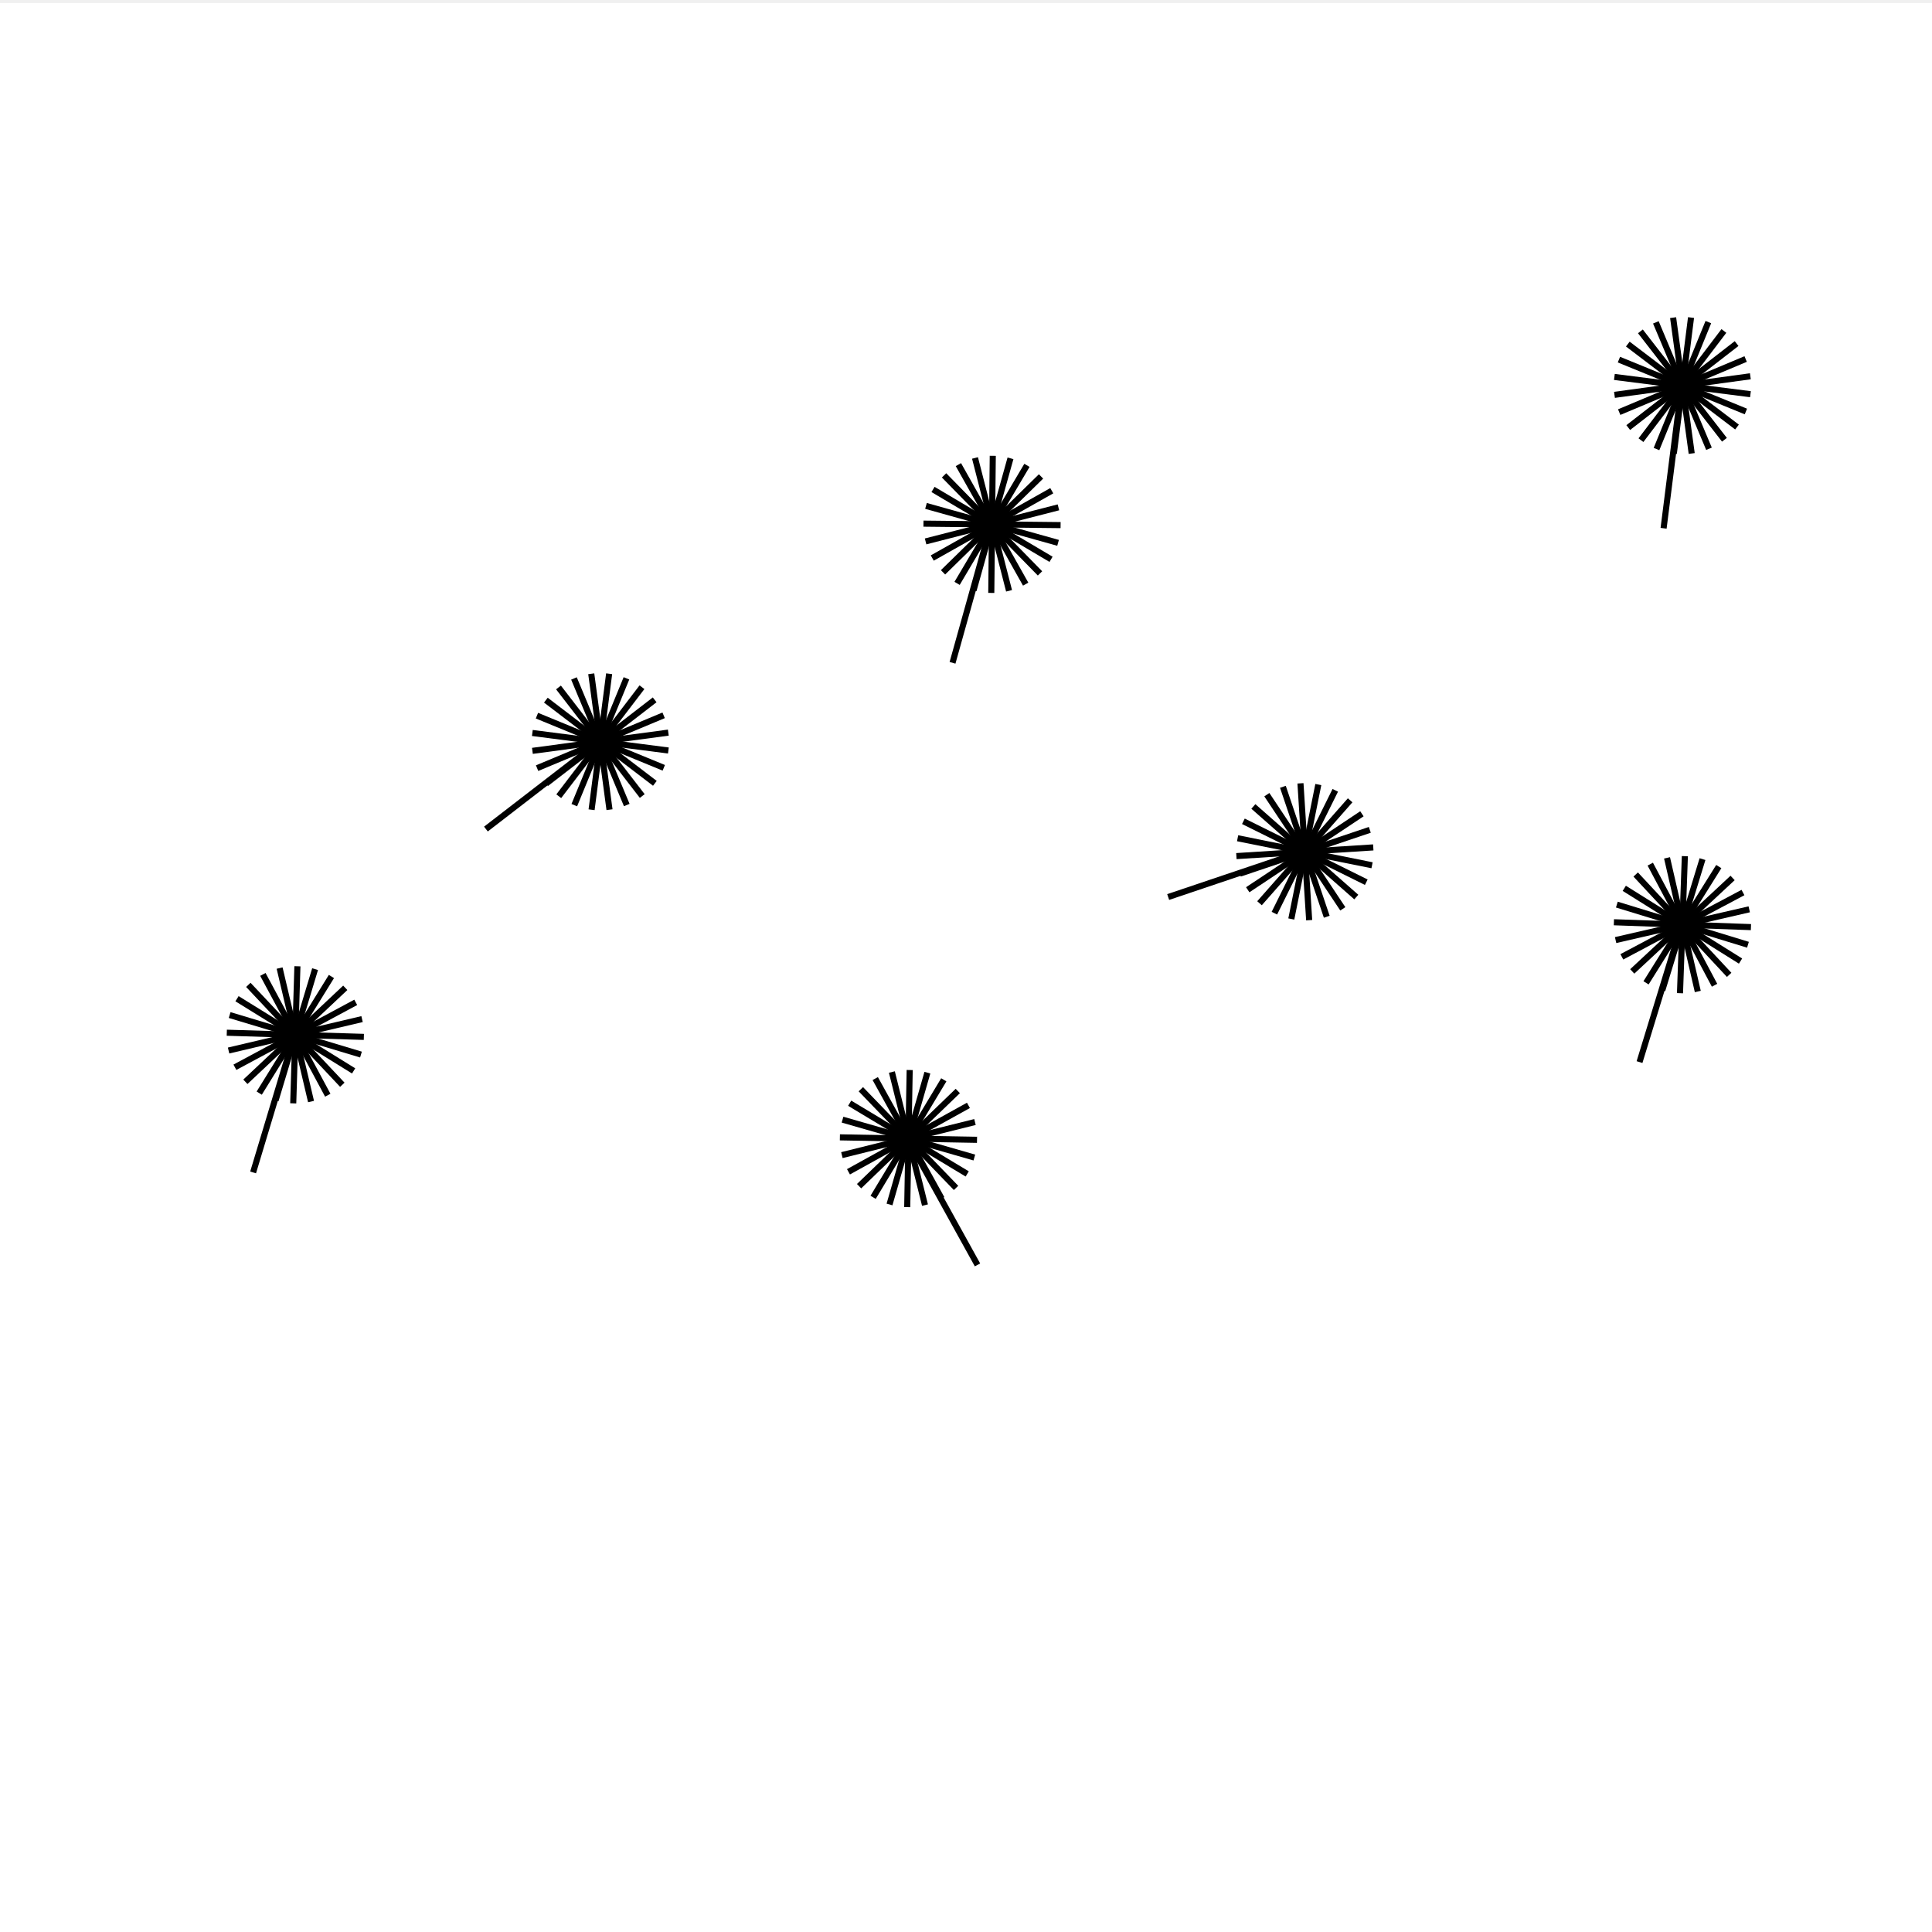
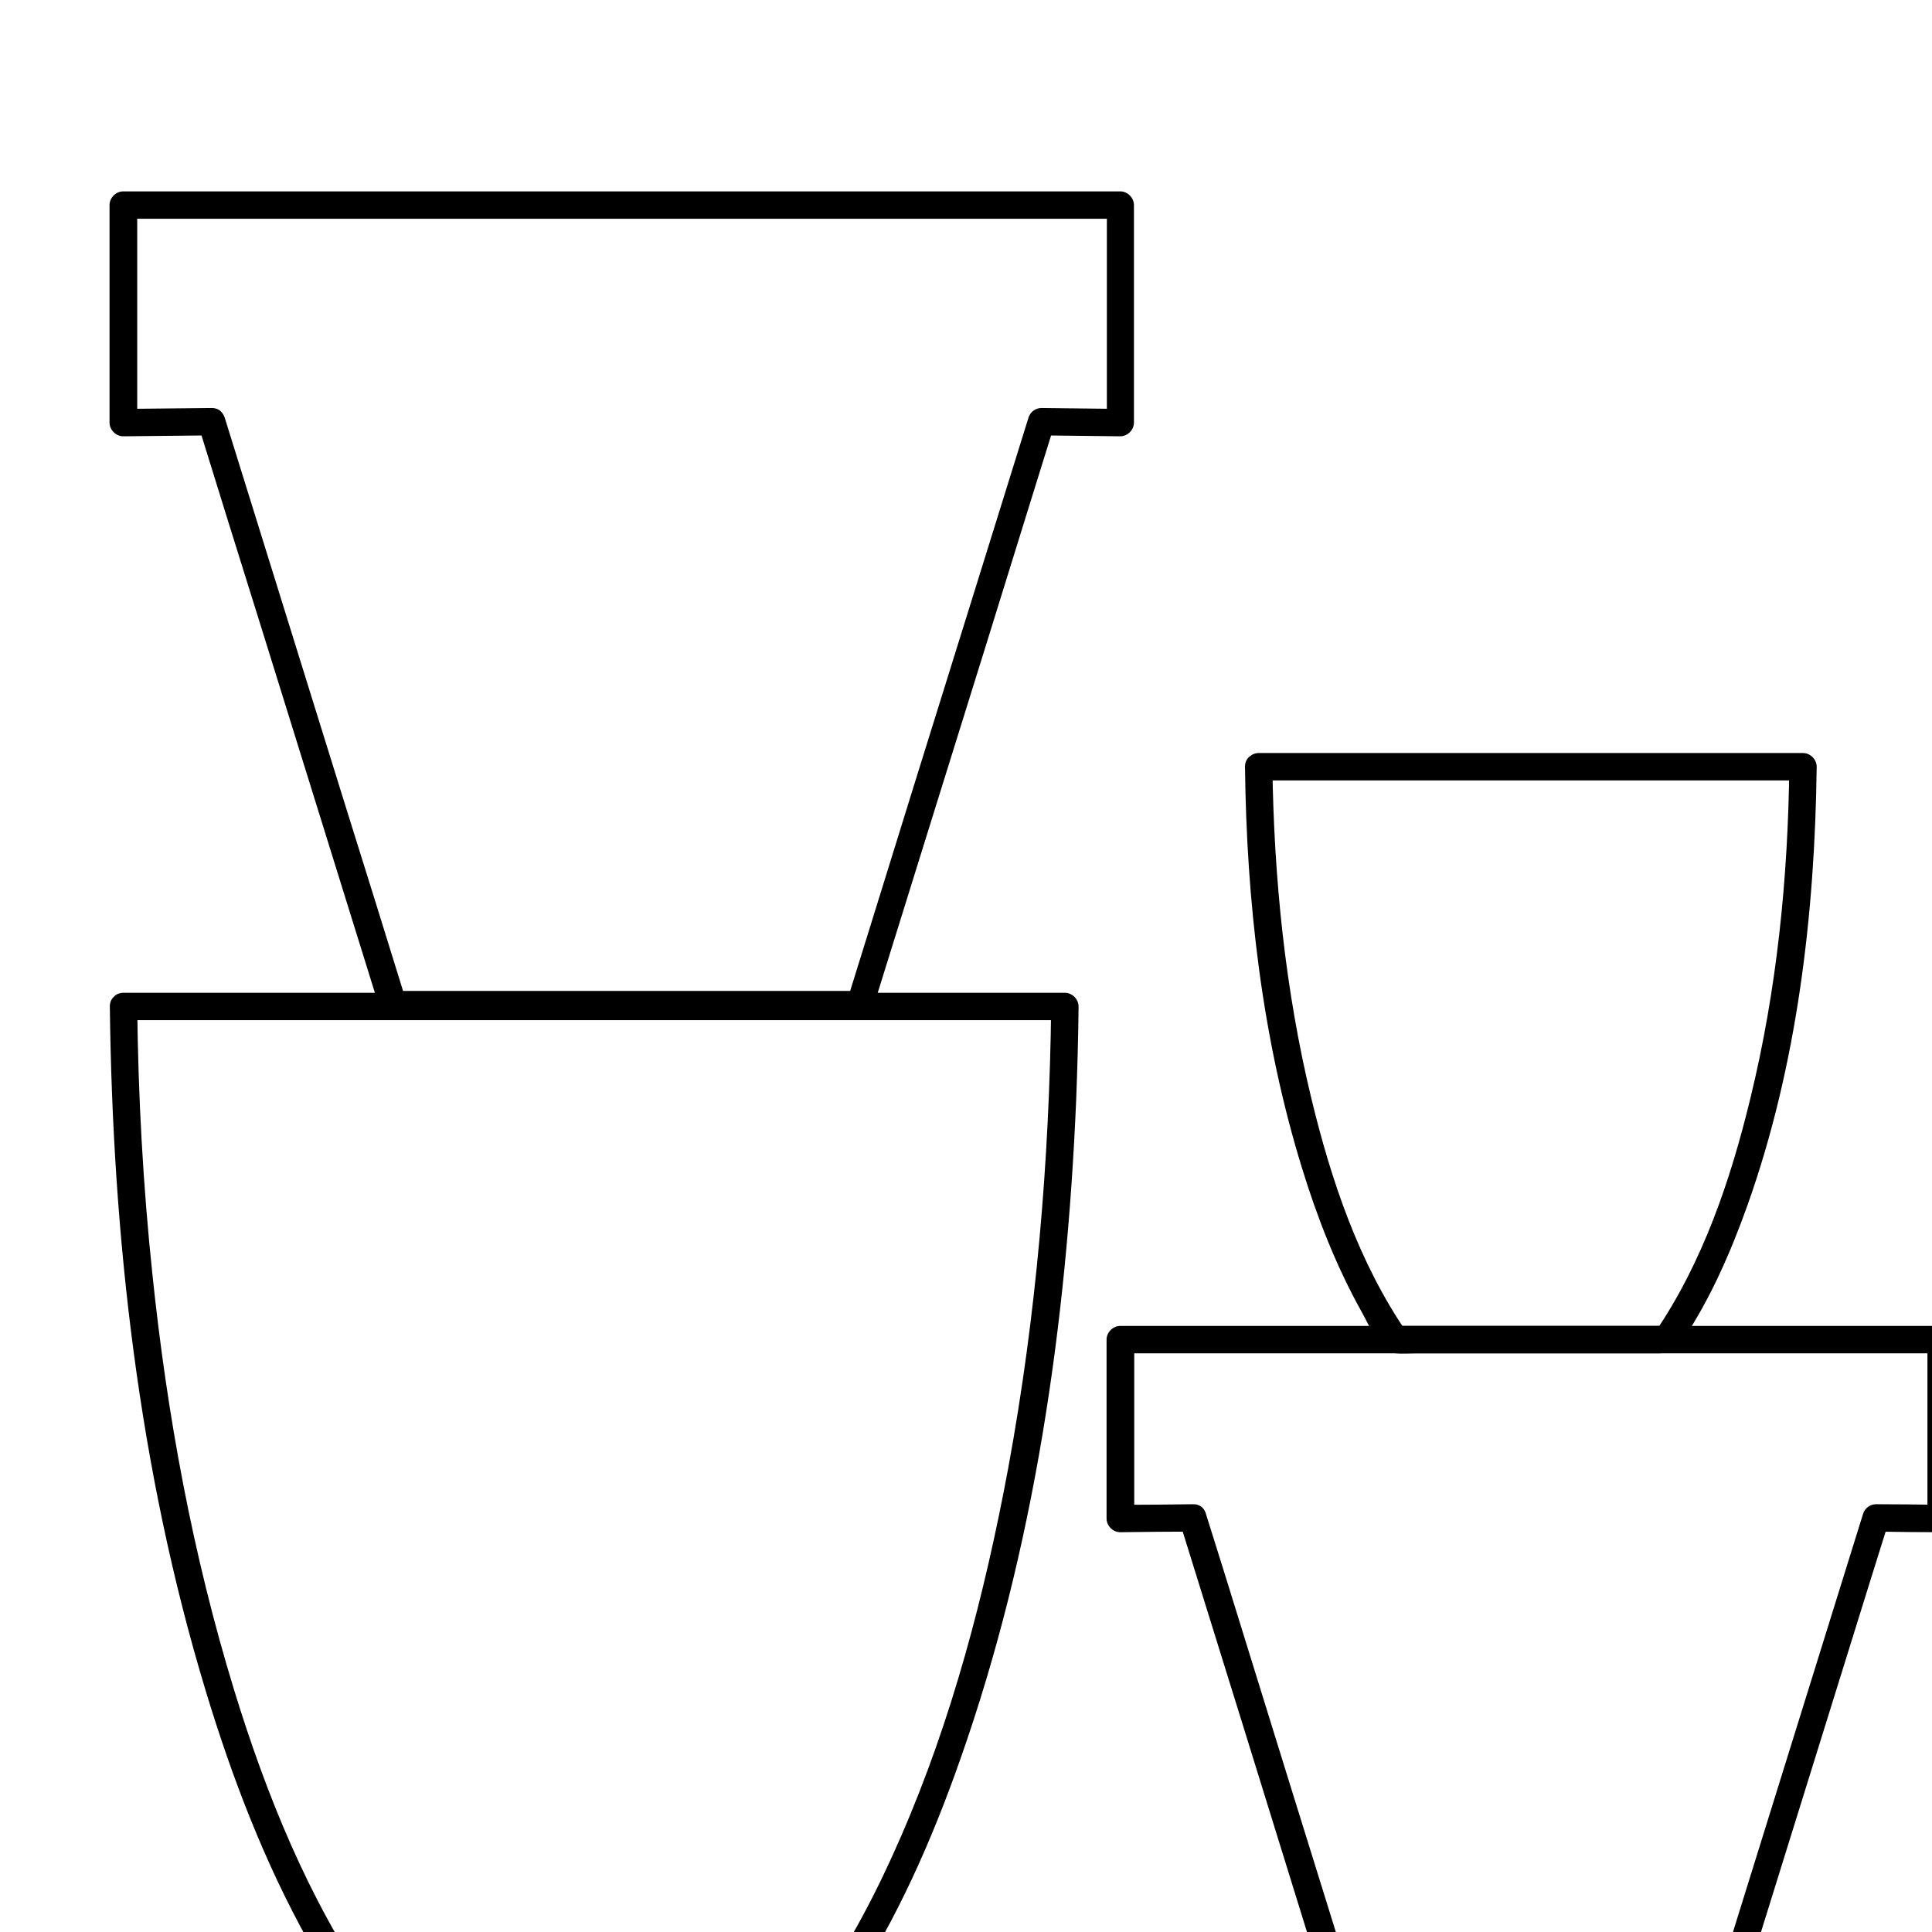
- <svg xmlns="http://www.w3.org/2000/svg" id="Layer_1" data-name="Layer 1" viewBox="0 0 635 635">
-   <defs>
-     <style>.cls-1{fill:#fff;}.cls-2{fill:none;stroke:#000;stroke-miterlimit:10;stroke-width:2px;}</style>
-   </defs>
-   <rect class="cls-1" y="1" width="635" height="635" />
-   <line class="cls-2" x1="192.89" y1="246.9" x2="159.71" y2="272.49" />
-   <line class="cls-2" x1="174.97" y1="240.91" x2="219.68" y2="246.67" />
-   <line class="cls-2" x1="174.99" y1="246.79" x2="219.66" y2="240.79" />
-   <line class="cls-2" x1="176.53" y1="252.47" x2="218.12" y2="235.11" />
-   <line class="cls-2" x1="179.48" y1="257.55" x2="215.17" y2="230.02" />
-   <line class="cls-2" x1="183.65" y1="261.7" x2="211" y2="225.87" />
-   <line class="cls-2" x1="188.76" y1="264.63" x2="205.9" y2="222.95" />
-   <line class="cls-2" x1="194.44" y1="266.14" x2="200.21" y2="221.44" />
-   <line class="cls-2" x1="200.33" y1="266.12" x2="194.33" y2="221.45" />
-   <line class="cls-2" x1="206" y1="264.59" x2="188.65" y2="222.99" />
-   <line class="cls-2" x1="211.09" y1="261.63" x2="183.56" y2="225.95" />
-   <line class="cls-2" x1="215.24" y1="257.46" x2="179.41" y2="230.12" />
-   <line class="cls-2" x1="218.17" y1="252.36" x2="176.48" y2="235.22" />
-   <line class="cls-2" x1="423.66" y1="281.44" x2="383.95" y2="294.83" />
-   <line class="cls-2" x1="408.67" y1="269.94" x2="449.06" y2="289.96" />
-   <line class="cls-2" x1="406.77" y1="275.51" x2="450.96" y2="284.39" />
-   <line class="cls-2" x1="406.37" y1="281.38" x2="451.36" y2="278.52" />
-   <line class="cls-2" x1="407.51" y1="287.15" x2="450.22" y2="272.75" />
-   <line class="cls-2" x1="410.1" y1="292.44" x2="447.63" y2="267.47" />
-   <line class="cls-2" x1="413.97" y1="296.87" x2="443.76" y2="263.04" />
-   <line class="cls-2" x1="418.86" y1="300.14" x2="438.87" y2="259.76" />
-   <line class="cls-2" x1="424.42" y1="302.05" x2="433.3" y2="257.86" />
-   <line class="cls-2" x1="430.29" y1="302.44" x2="427.43" y2="257.46" />
-   <line class="cls-2" x1="436.07" y1="301.31" x2="421.66" y2="258.6" />
-   <line class="cls-2" x1="441.35" y1="298.71" x2="416.38" y2="261.19" />
-   <line class="cls-2" x1="445.78" y1="294.84" x2="411.95" y2="265.06" />
-   <line class="cls-2" x1="552.04" y1="132.06" x2="546.78" y2="173.63" />
-   <line class="cls-2" x1="535.16" y1="140.53" x2="570.78" y2="112.92" />
-   <line class="cls-2" x1="539.34" y1="144.67" x2="566.6" y2="108.78" />
-   <line class="cls-2" x1="544.45" y1="147.59" x2="561.49" y2="105.86" />
-   <line class="cls-2" x1="550.14" y1="149.08" x2="555.8" y2="104.37" />
-   <line class="cls-2" x1="556.02" y1="149.05" x2="549.91" y2="104.4" />
-   <line class="cls-2" x1="561.7" y1="147.5" x2="544.24" y2="105.95" />
-   <line class="cls-2" x1="566.78" y1="144.54" x2="539.16" y2="108.91" />
-   <line class="cls-2" x1="570.91" y1="140.36" x2="535.02" y2="113.09" />
-   <line class="cls-2" x1="573.83" y1="135.25" x2="532.1" y2="118.2" />
-   <line class="cls-2" x1="575.33" y1="129.56" x2="530.61" y2="123.89" />
-   <line class="cls-2" x1="575.3" y1="123.67" x2="530.64" y2="129.78" />
-   <line class="cls-2" x1="573.75" y1="118" x2="532.19" y2="135.45" />
-   <line class="cls-2" x1="300.99" y1="379.08" x2="321.28" y2="415.74" />
-   <line class="cls-2" x1="292.36" y1="395.88" x2="304.81" y2="352.56" />
-   <line class="cls-2" x1="298.18" y1="396.75" x2="298.99" y2="351.69" />
-   <line class="cls-2" x1="304.02" y1="396.09" x2="293.14" y2="352.35" />
-   <line class="cls-2" x1="309.5" y1="393.94" x2="287.67" y2="354.5" />
-   <line class="cls-2" x1="314.23" y1="390.44" x2="282.94" y2="358" />
-   <line class="cls-2" x1="317.9" y1="385.84" x2="279.27" y2="362.6" />
-   <line class="cls-2" x1="320.24" y1="380.45" x2="276.92" y2="368" />
-   <line class="cls-2" x1="321.12" y1="374.63" x2="276.05" y2="373.82" />
-   <line class="cls-2" x1="320.45" y1="368.78" x2="276.71" y2="379.66" />
-   <line class="cls-2" x1="318.3" y1="363.31" x2="278.87" y2="385.14" />
-   <line class="cls-2" x1="314.8" y1="358.58" x2="282.36" y2="389.87" />
-   <line class="cls-2" x1="310.2" y1="354.91" x2="286.97" y2="393.53" />
-   <line class="cls-2" x1="95.27" y1="345.22" x2="83.19" y2="385.35" />
-   <line class="cls-2" x1="77.21" y1="350.78" x2="116.92" y2="329.45" />
-   <line class="cls-2" x1="80.65" y1="355.56" x2="113.48" y2="324.67" />
-   <line class="cls-2" x1="85.2" y1="359.28" x2="108.93" y2="320.95" />
-   <line class="cls-2" x1="90.57" y1="361.69" x2="103.56" y2="318.53" />
-   <line class="cls-2" x1="96.38" y1="362.64" x2="97.75" y2="317.59" />
-   <line class="cls-2" x1="102.23" y1="362.05" x2="91.9" y2="318.18" />
-   <line class="cls-2" x1="107.73" y1="359.97" x2="86.4" y2="320.26" />
-   <line class="cls-2" x1="112.51" y1="356.53" x2="81.62" y2="323.7" />
-   <line class="cls-2" x1="116.23" y1="351.98" x2="77.9" y2="328.25" />
-   <line class="cls-2" x1="118.64" y1="346.61" x2="75.48" y2="333.62" />
-   <line class="cls-2" x1="119.59" y1="340.8" x2="74.54" y2="339.43" />
-   <line class="cls-2" x1="119" y1="334.95" x2="75.13" y2="345.28" />
-   <line class="cls-2" x1="324.36" y1="177.49" x2="313.07" y2="217.85" />
-   <line class="cls-2" x1="306.41" y1="183.41" x2="345.69" y2="161.29" />
-   <line class="cls-2" x1="309.95" y1="188.11" x2="342.16" y2="156.59" />
-   <line class="cls-2" x1="314.57" y1="191.74" x2="337.53" y2="152.95" />
-   <line class="cls-2" x1="319.98" y1="194.05" x2="332.12" y2="150.64" />
-   <line class="cls-2" x1="325.81" y1="194.88" x2="326.3" y2="149.81" />
-   <line class="cls-2" x1="331.65" y1="194.18" x2="320.46" y2="150.52" />
-   <line class="cls-2" x1="337.11" y1="191.99" x2="315" y2="152.71" />
-   <line class="cls-2" x1="341.82" y1="188.46" x2="310.29" y2="156.24" />
-   <line class="cls-2" x1="345.45" y1="183.83" x2="306.66" y2="160.87" />
-   <line class="cls-2" x1="347.76" y1="178.42" x2="304.35" y2="166.28" />
-   <line class="cls-2" x1="348.59" y1="172.59" x2="303.52" y2="172.11" />
-   <line class="cls-2" x1="347.88" y1="166.75" x2="304.22" y2="177.95" />
-   <line class="cls-2" x1="551.14" y1="309.02" x2="538.87" y2="349.08" />
-   <line class="cls-2" x1="533.06" y1="314.49" x2="572.87" y2="293.35" />
-   <line class="cls-2" x1="536.48" y1="319.28" x2="569.46" y2="288.56" />
-   <line class="cls-2" x1="541.01" y1="323.03" x2="564.92" y2="284.82" />
-   <line class="cls-2" x1="546.36" y1="325.47" x2="559.57" y2="282.37" />
-   <line class="cls-2" x1="552.17" y1="326.44" x2="553.77" y2="281.4" />
-   <line class="cls-2" x1="558.02" y1="325.88" x2="547.91" y2="281.96" />
-   <line class="cls-2" x1="563.53" y1="323.83" x2="542.4" y2="284.02" />
-   <line class="cls-2" x1="568.33" y1="320.41" x2="537.61" y2="287.43" />
-   <line class="cls-2" x1="572.07" y1="315.88" x2="533.86" y2="291.97" />
-   <line class="cls-2" x1="574.51" y1="310.52" x2="531.42" y2="297.32" />
-   <line class="cls-2" x1="575.49" y1="304.72" x2="530.45" y2="303.12" />
-   <line class="cls-2" x1="574.93" y1="298.87" x2="531.01" y2="308.98" />
+ <svg xmlns="http://www.w3.org/2000/svg" xmlns:xlink="http://www.w3.org/1999/xlink" version="1.1" id="Layer_1" x="0px" y="0px" viewBox="0 0 635 635" style="enable-background:new 0 0 635 635;" xml:space="preserve">
+   <style type="text/css">
+ 	.st0{fill:#FFFFFF;}
+ 	.st1{clip-path:url(#SVGID_2_);}
+ 	.st2{clip-path:url(#SVGID_4_);}
+ 	.st3{clip-path:url(#SVGID_6_);}
+ 	.st4{clip-path:url(#SVGID_8_);}
+ </style>
+   <rect x="-2" y="-3" class="st0" width="639.3" height="639.3" />
+   <g>
+     <g>
+       <defs>
+         <rect id="SVGID_1_" x="0" y="1" width="635" height="635" />
+       </defs>
+       <clipPath id="SVGID_2_">
+         <use xlink:href="#SVGID_1_" style="overflow:visible;" />
+       </clipPath>
+       <g class="st1">
+         <g>
+           <g>
+             <path d="M409.2,252c0.5,44.3,5.6,89.3,18.7,131.8c5,16.3,11.3,32.4,19.6,47.3c2.4,4.2,5.9,13.1,11.2,13.7c2.2,0.2,4.6,0,6.8,0       c22.9,0,45.8,0,68.7,0c3.7,0,7.5,0,11.2,0s5.5-1.1,7.8-4.5c9.1-13.7,15.7-28.9,21.2-44.3c16.3-45.9,22.1-95.5,22.7-144       c0-2.4-2.1-4.5-4.5-4.5c-20.2,0-40.3,0-60.5,0c-32.1,0-64.2,0-96.3,0c-7.3,0-14.7,0-22,0c-5.8,0-5.8,9,0,9       c20.2,0,40.3,0,60.5,0c32.1,0,64.2,0,96.3,0c7.3,0,14.7,0,22,0c-1.5-1.5-3-3-4.5-4.5c-0.4,36.6-4.1,73.4-12.8,109       c-6.5,26.9-15.7,54-31.4,77c1.3-0.7,2.6-1.5,3.9-2.2c-26.1,0-52.1,0-78.2,0c-3.7,0-7.4,0-11.1,0c1.3,0.7,2.6,1.5,3.9,2.2       c-15.8-23-24.9-50.1-31.4-77c-8.6-35.6-12.3-72.4-12.8-109C418.2,246.2,409.2,246.2,409.2,252z" />
+           </g>
+         </g>
+       </g>
+     </g>
+     <g>
+       <defs>
+         <rect id="SVGID_3_" x="0" y="1" width="635" height="635" />
+       </defs>
+       <clipPath id="SVGID_4_">
+         <use xlink:href="#SVGID_3_" style="overflow:visible;" />
+       </clipPath>
+       <g class="st2">
+         <g>
+           <path d="M392.2,494.4c-8,0.1-15.9,0.2-23.9,0.2c1.5,1.5,3,3,4.5,4.5c0-19.6,0-39.2,0-58.8c-1.5,1.5-3,3-4.5,4.5      c30.4,0,60.7,0,91.1,0c48.4,0,96.8,0,145.2,0c11.1,0,22.2,0,33.4,0c-1.5-1.5-3-3-4.5-4.5c0,19.6,0,39.2,0,58.8      c1.5-1.5,3-3,4.5-4.5c-7.1-0.1-14.3-0.2-21.4-0.2c-2,0-3.8,1.4-4.3,3.3c-14.3,46-28.6,91.9-42.9,137.9      c-2.1,6.6-4.1,13.2-6.2,19.8c1.4-1.1,2.9-2.2,4.3-3.3c-36.9,0-73.7,0-110.6,0c-5.3,0-10.5,0-15.8,0c1.4,1.1,2.9,2.2,4.3,3.3      c-14.3-46-28.6-91.9-42.8-137.9c-2.1-6.6-4.1-13.2-6.2-19.8c-1.7-5.5-10.4-3.2-8.7,2.4c14.3,46,28.6,91.9,42.8,137.9      c2.1,6.6,4.1,13.2,6.2,19.8c0.6,1.9,2.3,3.3,4.3,3.3c36.9,0,73.7,0,110.6,0c5.3,0,10.5,0,15.8,0c2,0,3.7-1.4,4.3-3.3      c14.3-46,28.6-91.9,42.9-137.9c2.1-6.6,4.1-13.2,6.2-19.8c-1.4,1.1-2.9,2.2-4.3,3.3c7.1,0.1,14.3,0.2,21.4,0.2      c2.4,0,4.5-2.1,4.5-4.5c0-19.6,0-39.2,0-58.8c0-2.4-2.1-4.5-4.5-4.5c-30.4,0-60.7,0-91.1,0c-48.4,0-96.8,0-145.2,0      c-11.1,0-22.2,0-33.4,0c-2.4,0-4.5,2.1-4.5,4.5c0,19.6,0,39.2,0,58.8c0,2.4,2.1,4.5,4.5,4.5c8-0.1,15.9-0.2,23.9-0.2      C398,503.4,398,494.4,392.2,494.4z" />
+         </g>
+       </g>
+     </g>
+     <g>
+       <defs>
+         <rect id="SVGID_5_" x="0" y="1" width="635" height="635" />
+       </defs>
+       <clipPath id="SVGID_6_">
+         <use xlink:href="#SVGID_5_" style="overflow:visible;" />
+       </clipPath>
+       <g class="st3">
+         <g>
+           <path d="M69.6,134.1c-9.7,0.1-19.4,0.2-29,0.3c1.5,1.5,3,3,4.5,4.5c0-23.8,0-47.6,0-71.5c-1.5,1.5-3,3-4.5,4.5      c36.9,0,73.9,0,110.8,0c58.8,0,117.7,0,176.5,0c13.5,0,27,0,40.4,0c-1.5-1.5-3-3-4.5-4.5c0,23.8,0,47.6,0,71.5      c1.5-1.5,3-3,4.5-4.5c-8.7-0.1-17.3-0.2-26-0.3c-2,0-3.8,1.4-4.3,3.3c-6.7,21.6-13.5,43.3-20.2,64.9      c-10.7,34.3-21.4,68.6-32,102.9c-2.5,7.9-4.9,15.9-7.4,23.8c1.4-1.1,2.9-2.2,4.3-3.3c-44.8,0-89.6,0-134.4,0      c-6.4,0-12.8,0-19.1,0c1.4,1.1,2.9,2.2,4.3,3.3c-6.7-21.6-13.4-43.3-20.2-64.9c-10.7-34.3-21.3-68.6-32-102.9      c-2.5-7.9-4.9-15.9-7.4-23.8c-1.7-5.5-10.4-3.2-8.7,2.4c6.7,21.6,13.4,43.3,20.2,64.9c10.7,34.3,21.3,68.6,32,102.9      c2.5,7.9,4.9,15.9,7.4,23.8c0.6,1.9,2.3,3.3,4.3,3.3c44.8,0,89.6,0,134.4,0c6.4,0,12.8,0,19.1,0c2,0,3.7-1.4,4.3-3.3      c6.7-21.6,13.5-43.3,20.2-64.9c10.7-34.3,21.4-68.6,32-102.9c2.5-7.9,4.9-15.9,7.4-23.8c-1.4,1.1-2.9,2.2-4.3,3.3      c8.7,0.1,17.3,0.2,26,0.3c2.4,0,4.5-2.1,4.5-4.5c0-23.8,0-47.6,0-71.5c0-2.4-2.1-4.5-4.5-4.5c-36.9,0-73.9,0-110.8,0      c-58.8,0-117.7,0-176.5,0c-13.5,0-27,0-40.4,0c-2.4,0-4.5,2.1-4.5,4.5c0,23.8,0,47.6,0,71.5c0,2.4,2.1,4.5,4.5,4.5      c9.7-0.1,19.4-0.2,29-0.3C75.4,143.1,75.4,134.1,69.6,134.1z" />
+         </g>
+       </g>
+     </g>
+     <g>
+       <defs>
+         <rect id="SVGID_7_" x="0" y="1" width="635" height="635" />
+       </defs>
+       <clipPath id="SVGID_8_">
+         <use xlink:href="#SVGID_7_" style="overflow:visible;" />
+       </clipPath>
+       <g class="st4">
+         <g>
+           <g>
+             <path d="M36.1,330.8c0.9,75.7,9.5,152.3,31.5,224.9c8.6,28.4,19.3,56.4,33.8,82.4c3.1,5.5,6.3,10.9,9.8,16.2       c2,3.1,3.5,6.5,7.5,6.8s8.2,0,12.2,0c39.3,0,78.6,0,117.9,0c6.4,0,12.8,0,19.1,0c1.4,0,2.8,0.1,4.1,0c3.9-0.4,5.4-3.7,7.4-6.8       c15.4-23.5,26.9-49.5,36.2-76c24.4-69.2,35-143.4,38.1-216.5c0.4-10.3,0.7-20.7,0.8-31c0-2.4-2.1-4.5-4.5-4.5       c-35,0-70.1,0-105.1,0c-55.4,0-110.8,0-166.2,0c-12.7,0-25.4,0-38.1,0c-5.8,0-5.8,9,0,9c35,0,70.1,0,105.1,0       c55.4,0,110.8,0,166.2,0c12.7,0,25.4,0,38.1,0c-1.5-1.5-3-3-4.5-4.5c-0.6,50.8-4.9,101.6-14.1,151.6       c-7.7,41.4-18.5,82.8-35.4,121.5c-7.6,17.5-16.5,34.6-27.4,50.3c1.3-0.7,2.6-1.5,3.9-2.2c-45.1,0-90.2,0-135.3,0       c-6.4,0-12.7,0-19.1,0c1.3,0.7,2.6,1.5,3.9,2.2c-20.6-30-34.5-64.3-45.1-98.9c-13.6-44.4-22-90.3-26.8-136.4       c-3.1-29.3-4.7-58.8-5-88.2C45.1,325,36.1,325,36.1,330.8z" />
+           </g>
+         </g>
+       </g>
+     </g>
+   </g>
</svg>
